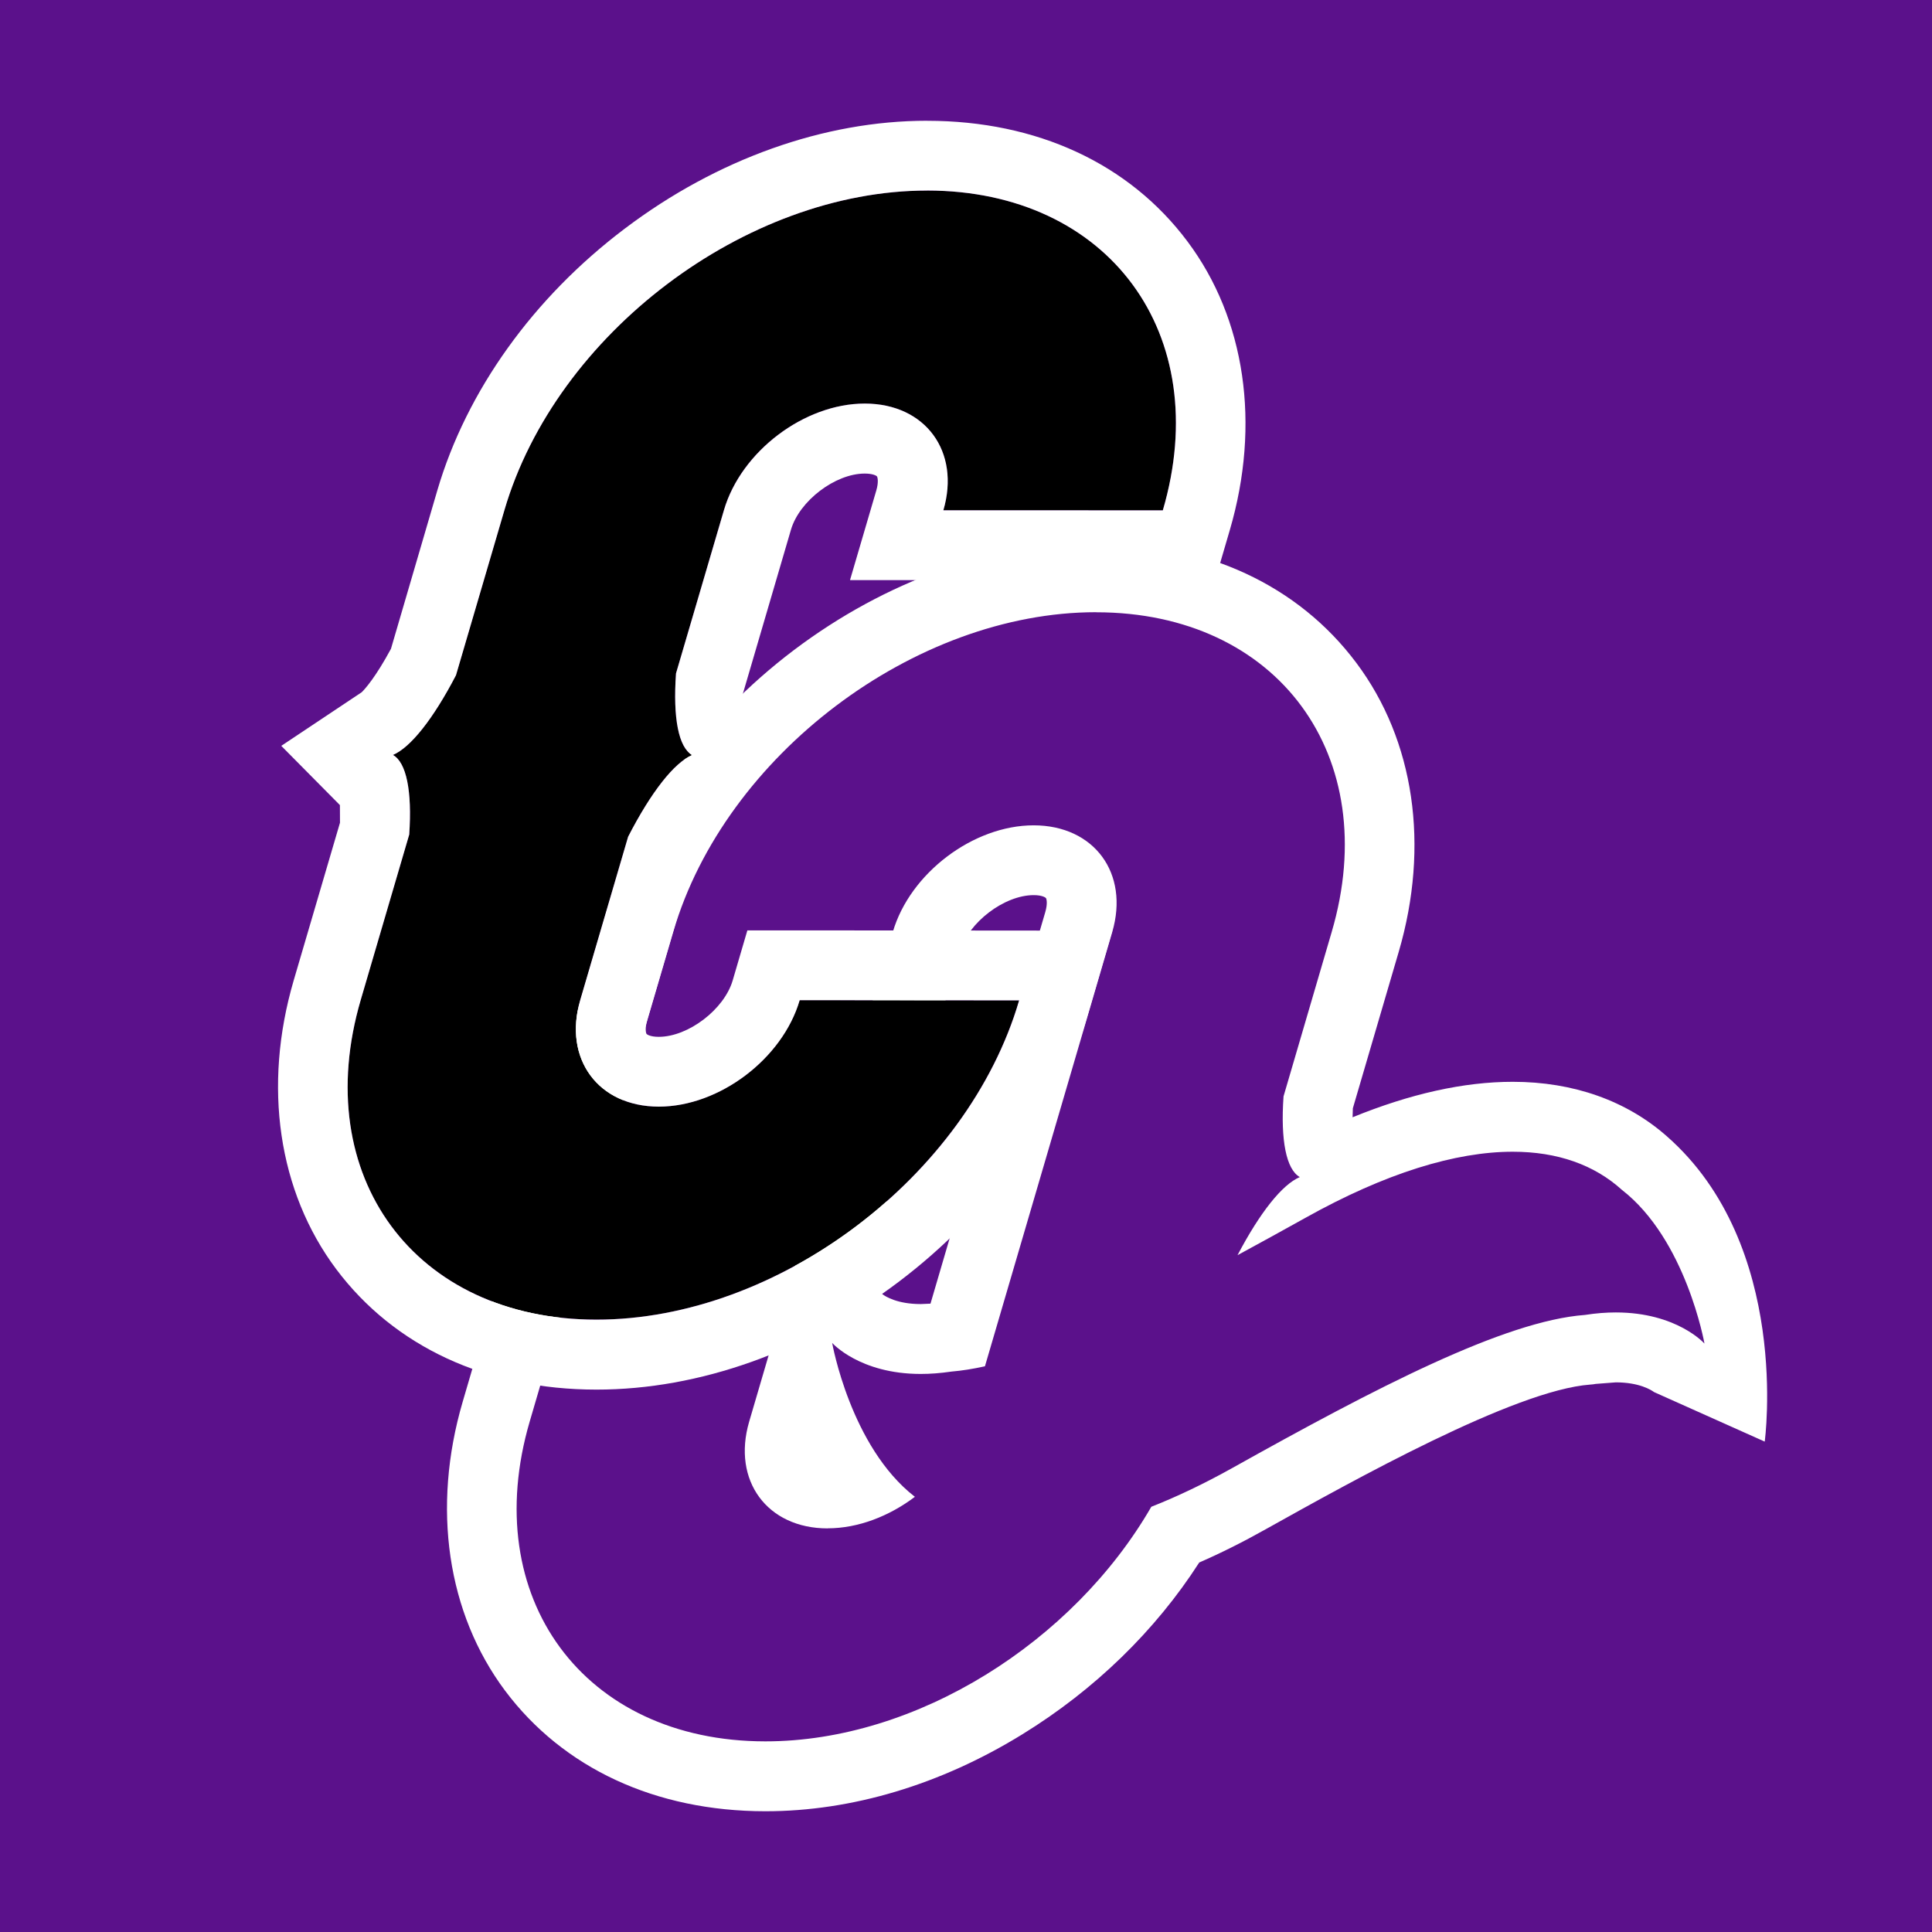
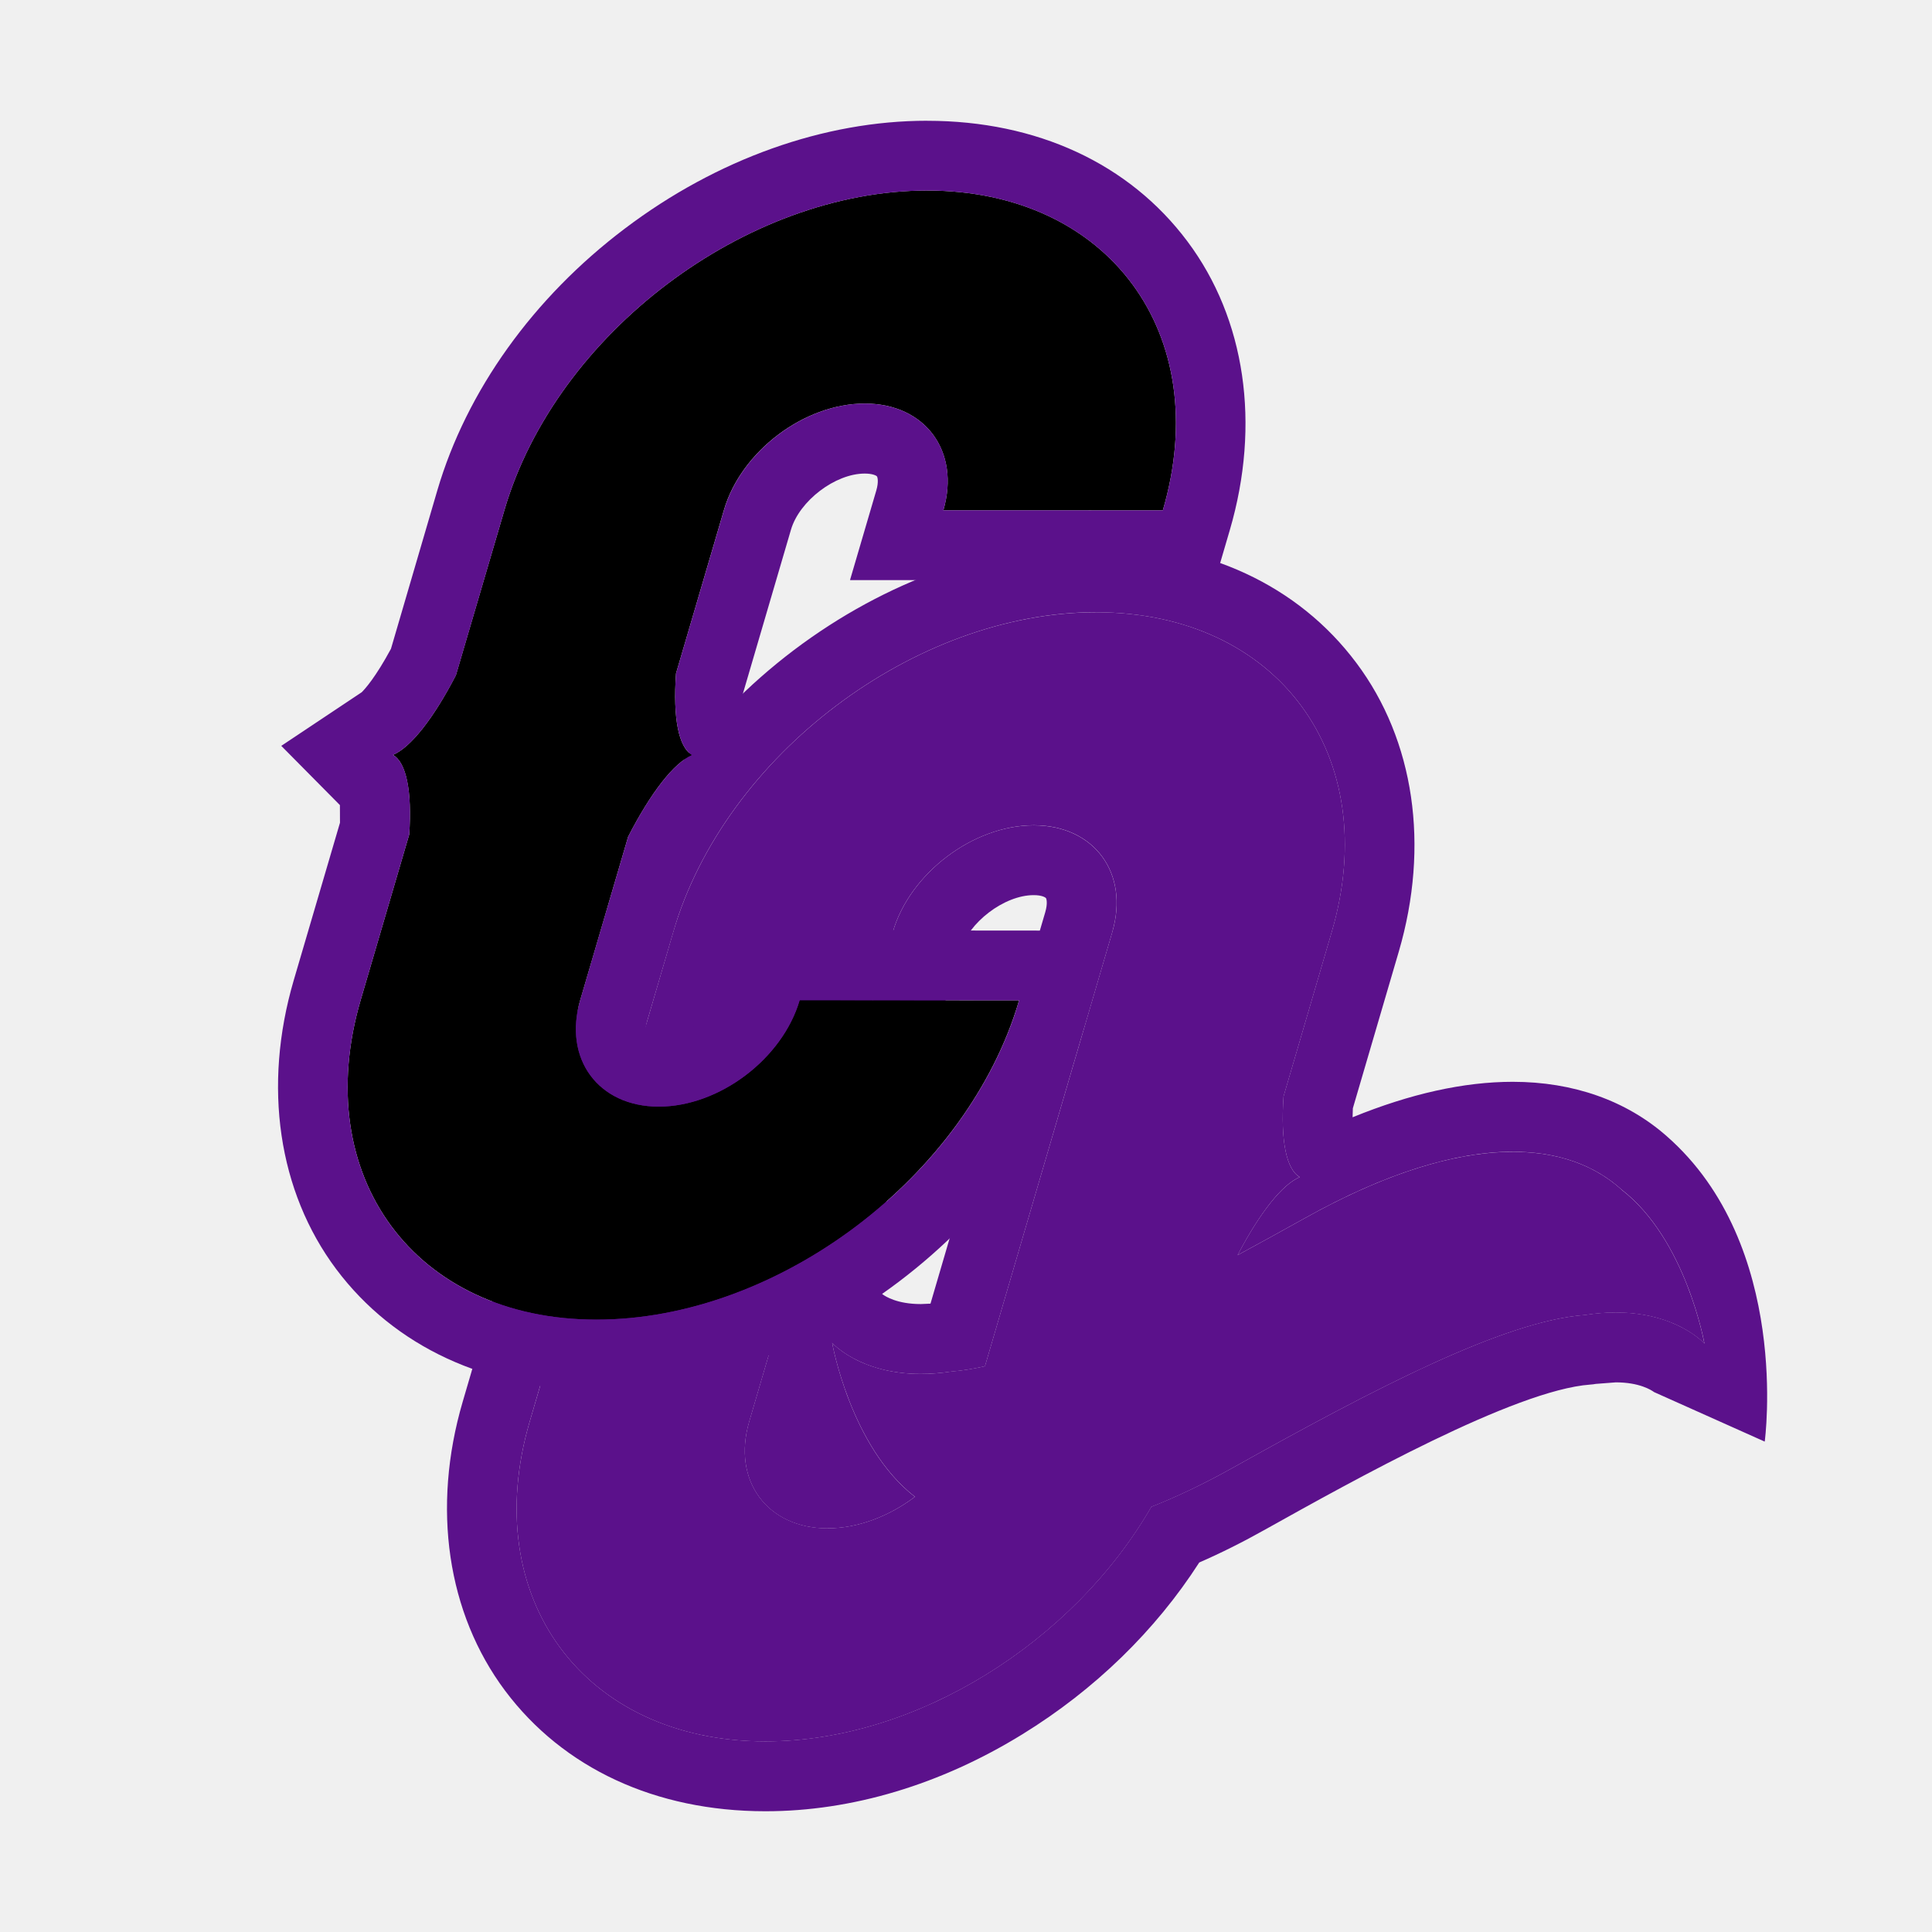
<svg xmlns="http://www.w3.org/2000/svg" id="Capa_1" version="1.1" viewBox="0.0 0.0 512.0 512.0" width="316.228" height="316.228">
  <defs>
    <style>
      .st0 {
        fill: #5b118b;
      }

      .st1 {
-         fill: #fff;
+         fill: #5b118b;
      }
    </style>
  </defs>
-   <rect class="st0" width="512" height="512" />
  <g>
    <path class="st0" d="M429.78,315.3c-16.52-14.98-45.75-13.84-83.93,7.5-6.1,3.38-12.05,6.68-17.88,9.83,5.94-11.31,11.81-18.72,16.47-20.69-3.56-2.04-5.1-9.7-4.28-21.39l12.76-43.55c13.71-46.68-14.3-84.72-62.4-84.74-48.1-.05-98.36,37.93-112.07,84.61l-12.73,43.46c-6.05,11.76-12.1,19.46-16.88,21.46,3.58,2.02,5.12,9.74,4.3,21.48l-12.76,43.46c-13.69,46.7,14.3,84.72,62.4,84.77,40.11.02,81.68-26.35,102.35-62.17,6.73-2.65,13.82-6.03,21.25-10.17,38.18-21.34,72.28-39.09,93.67-40.67,21.91-3.4,31.63,7.59,31.63,7.59,0,0-4.85-27.55-21.91-40.76M219.35,405.02c-16.04,0-25.38-12.69-20.8-28.26l38.07-129.85c4.55-15.54,21.32-28.21,37.36-28.21,16.02.02,25.35,12.71,20.8,28.26l-33.76,115.1c-3.15.7-6.1,1.18-8.86,1.4-21.91,3.38-31.63-7.59-31.63-7.59,0,0,4.87,27.55,21.91,40.76l.05.02c-6.8,5.14-15.07,8.36-23.13,8.36" />
    <path class="st1" d="M290.46,162.26h.07c48.1.02,76.09,38.07,62.38,84.74l-12.76,43.55c-.82,11.69.73,19.35,4.31,21.39-4.67,1.97-10.56,9.38-16.5,20.69,5.85-3.15,11.8-6.46,17.88-9.83,21.37-11.96,39.95-17.58,55.06-17.58,11.87,0,21.62,3.49,28.89,10.08,17.04,13.21,21.91,40.76,21.91,40.76,0,0-7.3-8.25-23.5-8.25-2.49,0-5.21.2-8.16.66-21.39,1.59-55.47,19.33-93.65,40.67-7.45,4.15-14.55,7.52-21.28,10.17-20.66,35.8-62.2,62.17-102.26,62.17h-.09c-48.08-.05-76.06-38.07-62.38-84.77l12.73-43.46c.82-11.74-.7-19.46-4.28-21.48,4.76-1.99,10.81-9.7,16.86-21.46l12.76-43.46c13.69-46.65,63.92-84.61,112-84.61M219.36,405.02c8.07,0,16.31-3.22,23.11-8.36l-.05-.02c-17.04-13.21-21.89-40.76-21.89-40.76,0,0,7.27,8.23,23.47,8.23,2.52,0,5.23-.2,8.16-.63,2.74-.23,5.71-.7,8.86-1.4l33.74-115.1c4.55-15.54-4.76-28.23-20.8-28.26h-.02c-16.02,0-32.76,12.67-37.32,28.21l-38.09,129.85c-4.55,15.57,4.76,28.26,20.8,28.26h.02M290.44,143.73c-27.26,0-55.67,10.15-80.05,28.55-24.31,18.4-41.96,43.03-49.69,69.4l-12.24,41.69c-4.17,7.77-6.98,10.9-7.91,11.83l-33.58,14.21,27.78,15.7c.07,1.22.11,2.83,0,4.96l-12.14,41.44c-8.22,28.07-4.12,55.99,11.24,76.54,15.41,20.57,39.88,31.93,68.93,31.95h.09c22.88,0,46.43-7.05,68.11-20.42,19.12-11.78,35.21-27.42,46.83-45.5,5.76-2.51,11.65-5.46,17.61-8.81,23.07-12.87,65.98-36.87,86.01-38.34l.75-.07.7-.11,5.32-.41c6.23,0,9.4,2.02,10.15,2.58l29.32,13.12s7.11-51.98-25.99-80.96c-10.67-9.4-24.74-14.39-40.79-14.39-12.96,0-27.17,3.17-42.44,9.4l.07-2.38,12.17-41.51c8.22-28.1,4.15-55.99-11.24-76.52-15.41-20.6-39.88-31.95-68.93-31.97h-.09ZM229.26,337.82l25.13-85.69c2.24-7.66,11.74-14.91,19.55-14.91,2.22,0,3.1.61,3.24.77.14.18.52,1.36-.18,3.76l-30.41,103.73-2.58.11c-6.23,0-9.38-2.02-10.15-2.61l-4.6-5.17Z" />
    <path d="M174.57,293.27c-16.02-.02-25.38-12.67-20.8-28.25l12.69-43.28c6.1-11.85,12.17-19.6,16.97-21.64-3.6-2.04-5.12-9.81-4.28-21.64l12.69-43.28c4.55-15.59,21.32-28.26,37.36-28.23,16.02,0,25.35,12.69,20.8,28.28l58.16.02c13.69-46.7-14.32-84.72-62.42-84.76-48.08-.02-98.36,37.93-112.05,84.65l-12.87,43.8c-5.98,11.53-11.96,19.1-16.68,21.12,3.53,1.99,5.08,9.58,4.31,21.09l-12.85,43.82c-13.69,46.7,14.32,84.72,62.42,84.74,48.08.05,98.36-37.93,112.05-84.61l-58.16-.05c-4.55,15.57-21.3,28.21-37.34,28.21" />
    <path class="st1" d="M245.69,50.49h.05c48.1.05,76.11,38.07,62.42,84.76l-58.16-.02c4.58-15.59-4.78-28.26-20.8-28.28h-.02c-16.02,0-32.76,12.67-37.32,28.23l-12.71,43.28c-.84,11.83.68,19.6,4.28,21.64-4.78,2.04-10.88,9.79-16.97,21.64l-12.69,43.28c-4.55,15.59,4.78,28.23,20.8,28.25h.02c16.02,0,32.79-12.67,37.34-28.21l58.16.05c-13.69,46.68-63.92,84.61-112,84.61h-.07c-48.1-.02-76.11-38.02-62.42-84.74l12.85-43.82c.79-11.51-.75-19.1-4.31-21.09,4.71-2.02,10.69-9.58,16.7-21.12l12.85-43.8c13.69-46.7,63.9-84.65,112-84.65M245.67,32c-27.26,0-55.67,10.13-80.05,28.55-24.31,18.35-41.96,43.01-49.71,69.36l-12.3,42.03c-4.08,7.55-6.82,10.58-7.75,11.51l-21.32,14.21,15.54,15.7.02,4.67-12.26,41.76c-8.23,28.07-4.12,55.97,11.24,76.52,15.41,20.57,39.88,31.93,68.93,31.95h.09c27.26,0,55.69-10.15,80.05-28.55,24.33-18.4,41.99-43.03,49.71-69.38l6.93-23.7-24.7-.02-58.16-.05h-13.87l-3.9,13.3c-2.27,7.66-11.76,14.91-19.58,14.91-2.22,0-3.1-.61-3.22-.75-.16-.18-.52-1.38.18-3.78l38.07-129.85c2.24-7.66,11.74-14.89,19.55-14.89,2.22,0,3.13.59,3.24.75.14.18.52,1.38-.18,3.76l-6.96,23.72,24.7.02,58.16.05h13.89l3.9-13.32c8.22-28.07,4.15-55.99-11.24-76.52-15.41-20.6-39.88-31.93-68.93-31.95h-.09Z" />
  </g>
</svg>
